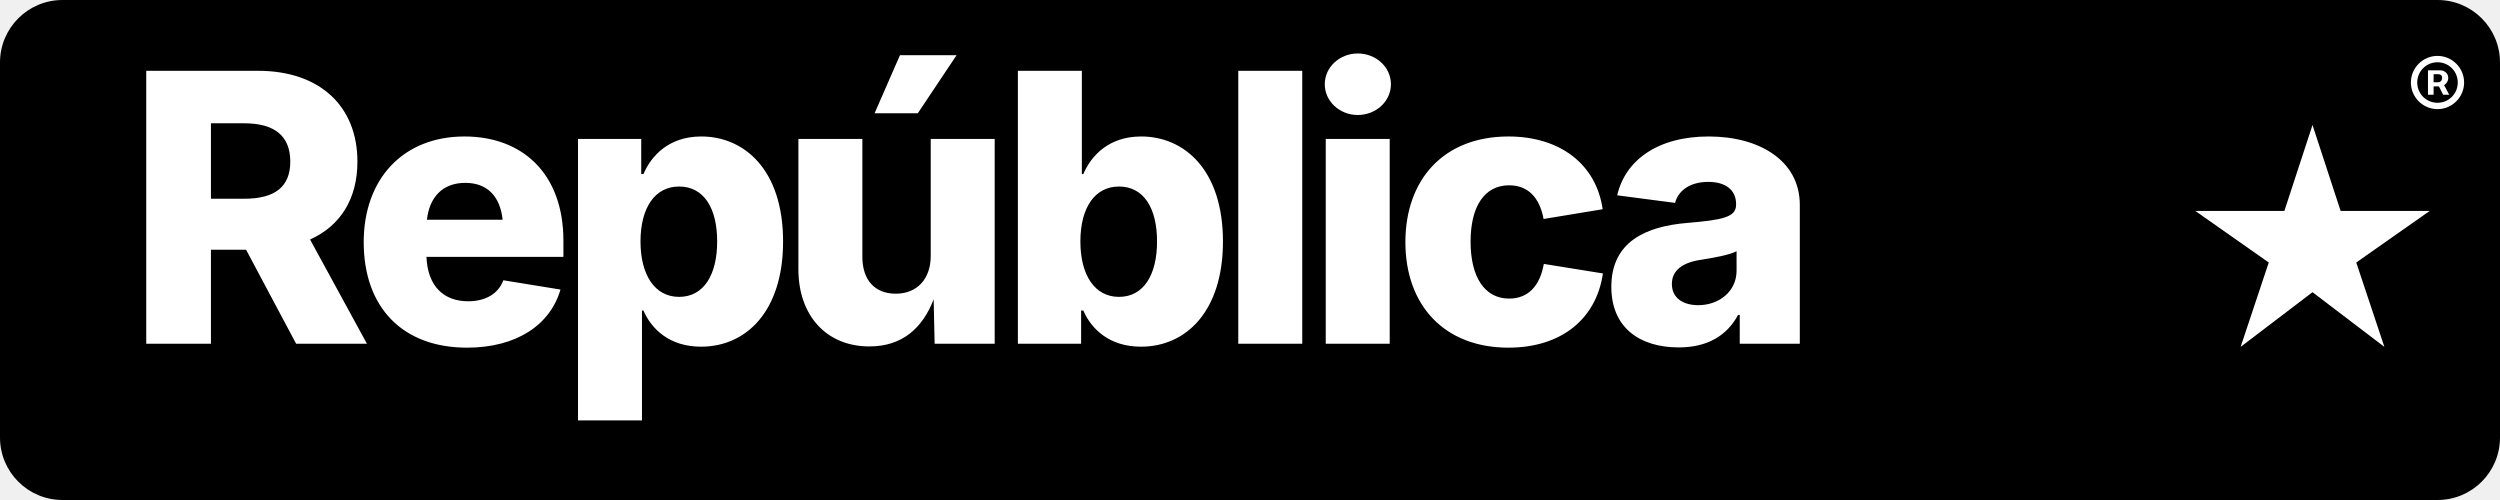
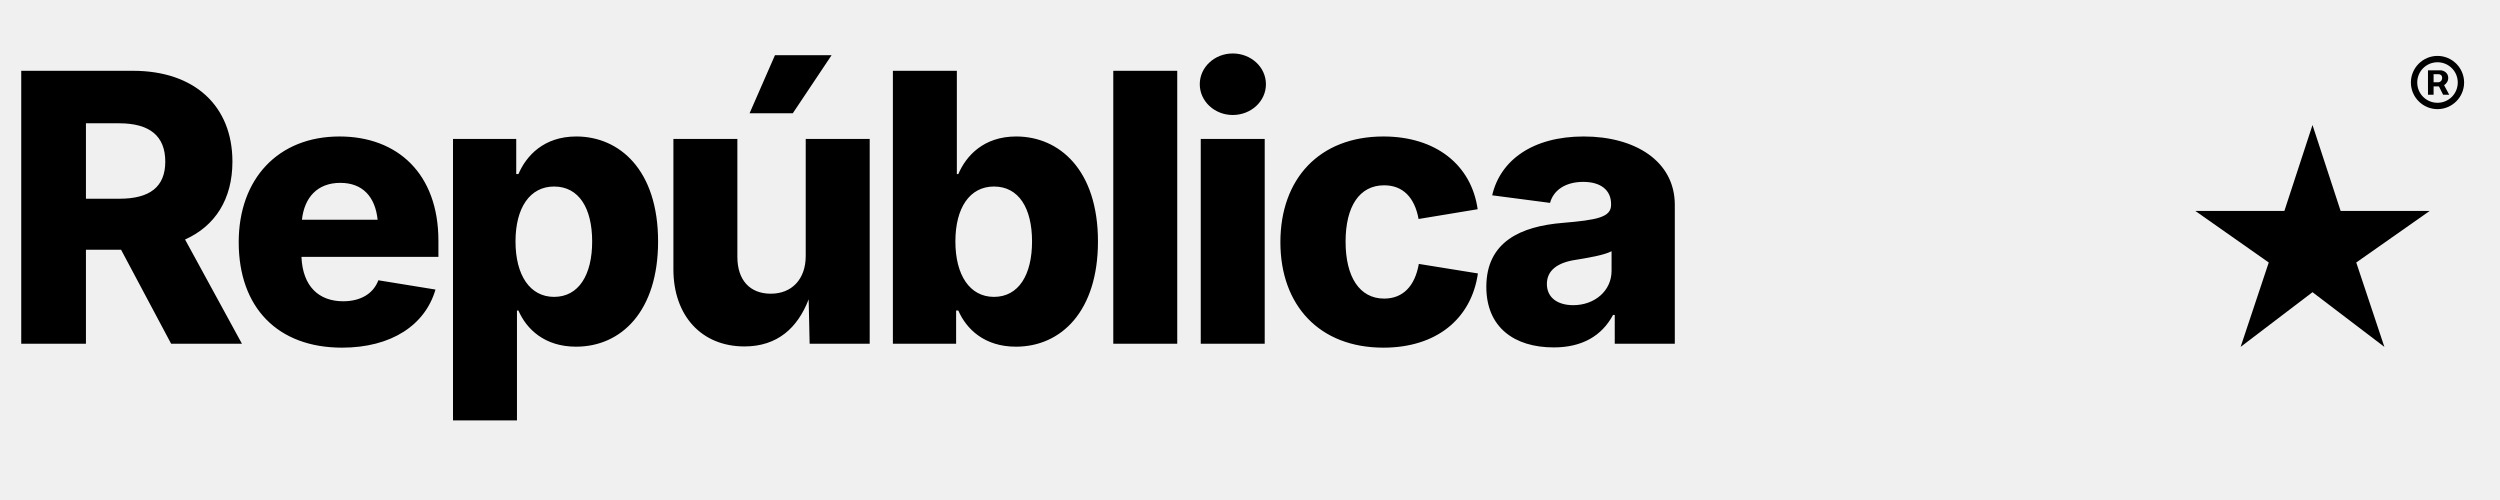
<svg xmlns="http://www.w3.org/2000/svg" width="160" height="32" viewBox="0 0 160 32">
-   <rect width="160" height="32" rx="4" fill="#000" />
-   <text x="8" y="22" font-family="Inter, Helvetica, Arial, sans-serif" font-size="24" font-weight="800" fill="#fff" letter-spacing="-1.2">República</text>
-   <polygon points="148,8 149.8,13.5 155.5,13.5 150.8,16.8 152.6,22.2 148,18.7 143.4,22.2 145.2,16.8 140.5,13.5 146.2,13.5" fill="#fff" />
-   <text x="154" y="8" font-family="Inter, sans-serif" font-size="6" fill="#fff">®</text>
+   <text x="0" y="22" font-family="Inter, Helvetica, Arial, sans-serif" font-size="24" font-weight="800" fill="#000" letter-spacing="-1.2">República</text>
+   <polygon points="148,8 149.8,13.5 155.5,13.5 150.8,16.8 152.6,22.2 148,18.7 143.4,22.2 145.2,16.8 140.5,13.5 146.2,13.5" fill="#000" />
+   <text x="154" y="8" font-family="Inter, sans-serif" font-size="6" fill="#000">®</text>
</svg>
